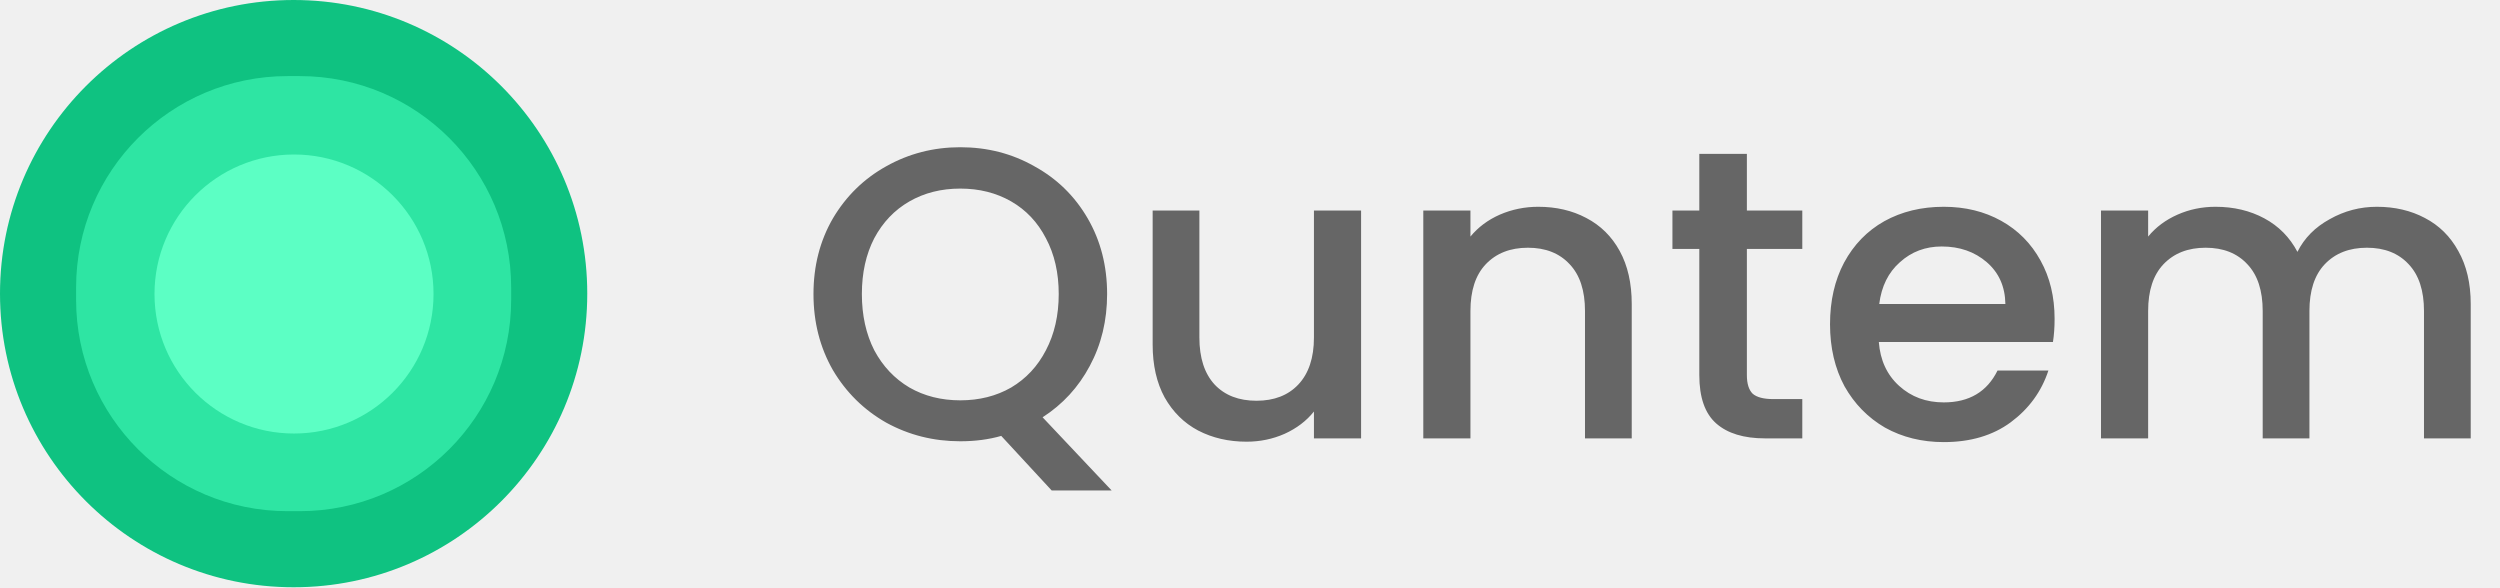
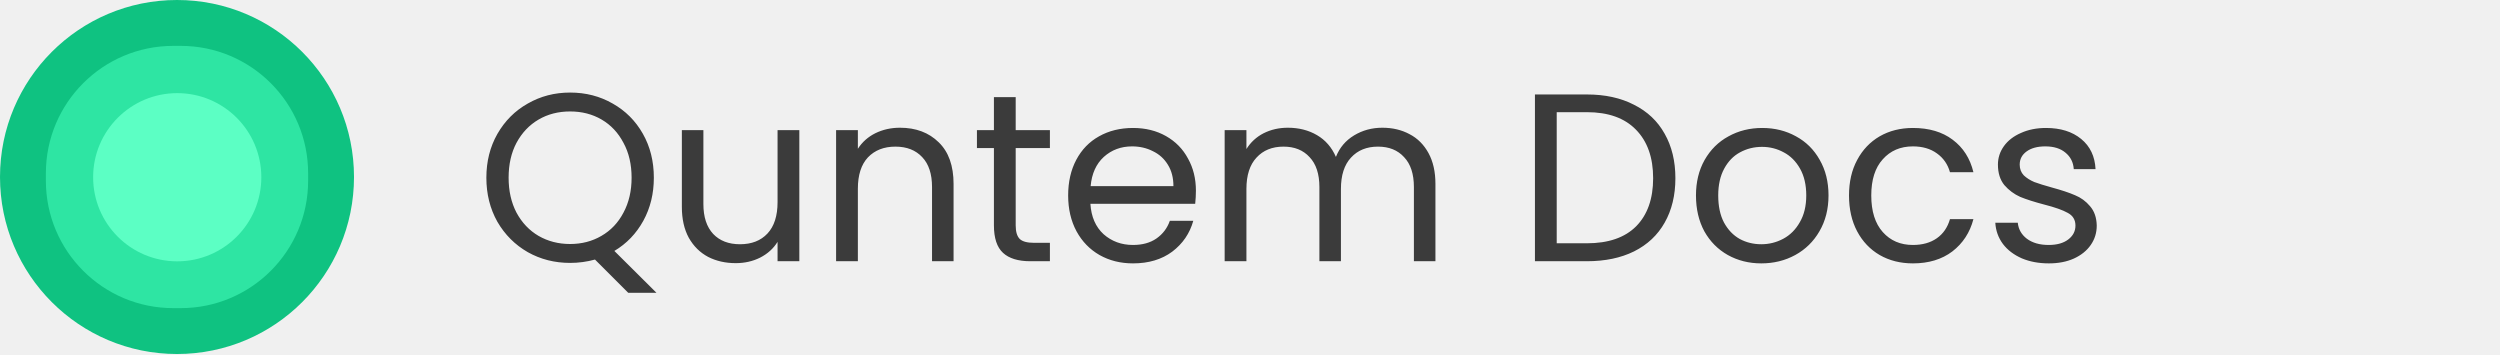
- <svg xmlns="http://www.w3.org/2000/svg" width="1209" height="284" viewBox="0 0 1209 284" fill="none">
-   <g clip-path="url(#clip0_656_23)">
-     <rect width="284" height="284" rx="142" fill="#0FC281" />
-     <rect x="36.801" y="36.801" width="210.398" height="210.398" rx="102.225" fill="#2EE5A3" />
-     <rect x="74.719" y="74.717" width="134.937" height="134.937" rx="67.469" fill="#5CFFC4" />
-   </g>
-   <path d="M508.6 237.2L484.2 210.8C478.2 212.533 471.6 213.4 464.4 213.4C451.467 213.4 439.533 210.4 428.6 204.4C417.8 198.267 409.2 189.8 402.8 179C396.533 168.067 393.4 155.8 393.4 142.2C393.4 128.6 396.533 116.4 402.8 105.6C409.2 94.8 417.8 86.4 428.6 80.4C439.533 74.267 451.467 71.2 464.4 71.2C477.467 71.2 489.4 74.267 500.2 80.4C511.133 86.4 519.733 94.8 526 105.6C532.267 116.4 535.4 128.6 535.4 142.2C535.4 155 532.6 166.6 527 177C521.533 187.267 513.933 195.533 504.2 201.8L537.6 237.2H508.6ZM416.8 142.2C416.8 152.467 418.8 161.533 422.8 169.4C426.933 177.133 432.6 183.133 439.8 187.4C447 191.533 455.2 193.6 464.4 193.6C473.6 193.6 481.8 191.533 489 187.4C496.2 183.133 501.8 177.133 505.8 169.4C509.933 161.533 512 152.467 512 142.2C512 131.933 509.933 122.933 505.8 115.2C501.8 107.467 496.2 101.533 489 97.4C481.8 93.267 473.6 91.2 464.4 91.2C455.2 91.2 447 93.267 439.8 97.4C432.6 101.533 426.933 107.467 422.8 115.2C418.8 122.933 416.8 131.933 416.8 142.2ZM658.222 101.8V212H635.422V199C631.822 203.533 627.089 207.133 621.222 209.8C615.489 212.333 609.355 213.6 602.822 213.6C594.155 213.6 586.355 211.8 579.422 208.2C572.622 204.6 567.222 199.267 563.222 192.2C559.355 185.133 557.422 176.6 557.422 166.6V101.8H580.022V163.2C580.022 173.067 582.489 180.667 587.422 186C592.355 191.2 599.089 193.8 607.622 193.8C616.155 193.8 622.889 191.2 627.822 186C632.889 180.667 635.422 173.067 635.422 163.2V101.8H658.222ZM743.905 100C752.571 100 760.305 101.8 767.105 105.4C774.038 109 779.438 114.333 783.305 121.4C787.171 128.467 789.105 137 789.105 147V212H766.505V150.4C766.505 140.533 764.038 133 759.105 127.8C754.171 122.467 747.438 119.8 738.905 119.8C730.371 119.8 723.571 122.467 718.505 127.8C713.571 133 711.105 140.533 711.105 150.4V212H688.305V101.8H711.105V114.4C714.838 109.867 719.571 106.333 725.305 103.8C731.171 101.267 737.371 100 743.905 100ZM844.788 120.4V181.4C844.788 185.533 845.721 188.533 847.588 190.4C849.588 192.133 852.921 193 857.588 193H871.588V212H853.588C843.321 212 835.454 209.6 829.988 204.8C824.521 200 821.788 192.2 821.788 181.4V120.4H808.788V101.8H821.788V74.4H844.788V101.8H871.588V120.4H844.788ZM993.602 154.2C993.602 158.333 993.335 162.067 992.802 165.4H908.602C909.268 174.2 912.535 181.267 918.402 186.6C924.268 191.933 931.468 194.6 940.002 194.6C952.268 194.6 960.935 189.467 966.002 179.2H990.602C987.268 189.333 981.202 197.667 972.402 204.2C963.735 210.6 952.935 213.8 940.002 213.8C929.468 213.8 920.002 211.467 911.602 206.8C903.335 202 896.802 195.333 892.002 186.8C887.335 178.133 885.002 168.133 885.002 156.8C885.002 145.467 887.268 135.533 891.802 127C896.468 118.333 902.935 111.667 911.202 107C919.602 102.333 929.202 100 940.002 100C950.402 100 959.668 102.267 967.802 106.8C975.935 111.333 982.268 117.733 986.802 126C991.335 134.133 993.602 143.533 993.602 154.2ZM969.802 147C969.668 138.6 966.668 131.867 960.802 126.8C954.935 121.733 947.668 119.2 939.002 119.2C931.135 119.2 924.402 121.733 918.802 126.8C913.202 131.733 909.868 138.467 908.802 147H969.802ZM1149.44 100C1158.11 100 1165.84 101.8 1172.64 105.4C1179.57 109 1184.97 114.333 1188.84 121.4C1192.84 128.467 1194.84 137 1194.84 147V212H1172.24V150.4C1172.24 140.533 1169.77 133 1164.84 127.8C1159.91 122.467 1153.17 119.8 1144.64 119.8C1136.11 119.8 1129.31 122.467 1124.24 127.8C1119.31 133 1116.84 140.533 1116.84 150.4V212H1094.24V150.4C1094.24 140.533 1091.77 133 1086.84 127.8C1081.91 122.467 1075.17 119.8 1066.64 119.8C1058.11 119.8 1051.31 122.467 1046.24 127.8C1041.31 133 1038.84 140.533 1038.84 150.4V212H1016.04V101.8H1038.84V114.4C1042.57 109.867 1047.31 106.333 1053.04 103.8C1058.77 101.267 1064.91 100 1071.44 100C1080.24 100 1088.11 101.867 1095.04 105.6C1101.97 109.333 1107.31 114.733 1111.04 121.8C1114.37 115.133 1119.57 109.867 1126.64 106C1133.71 102 1141.31 100 1149.44 100Z" fill="#666666" />
-   <defs>
-     <clipPath id="clip0_656_23">
-       <rect width="284" height="284" rx="142" fill="white" />
-     </clipPath>
-   </defs>
+ <svg xmlns="http://www.w3.org/2000/svg" width="2048" height="290" viewBox="0 0 2048 290" fill="none">
+   <rect width="290" height="290" rx="145" fill="#0FC281" />
+   <rect x="37.578" y="37.578" width="214.843" height="214.843" rx="104.385" fill="#2EE5A3" />
+   <rect x="76.296" y="76.296" width="137.788" height="137.788" rx="68.894" fill="#5CFFC4" />
+   <path d="M514.656 239.872L487.412 212.628C480.748 214.457 473.953 215.372 467.028 215.372C454.353 215.372 442.789 212.432 432.336 206.552C421.883 200.541 413.585 192.244 407.444 181.66C401.433 170.945 398.428 158.924 398.428 145.596C398.428 132.268 401.433 120.312 407.444 109.728C413.585 99.013 421.883 90.716 432.336 84.836C442.789 78.825 454.353 75.82 467.028 75.82C479.833 75.82 491.463 78.825 501.916 84.836C512.369 90.716 520.601 98.948 526.612 109.532C532.623 120.116 535.628 132.137 535.628 145.596C535.628 158.663 532.753 170.423 527.004 180.876C521.255 191.329 513.349 199.561 503.288 205.572L537.784 239.872H514.656ZM416.656 145.596C416.656 156.441 418.812 165.98 423.124 174.212C427.567 182.444 433.577 188.781 441.156 193.224C448.865 197.667 457.489 199.888 467.028 199.888C476.567 199.888 485.125 197.667 492.704 193.224C500.413 188.781 506.424 182.444 510.736 174.212C515.179 165.98 517.4 156.441 517.4 145.596C517.4 134.62 515.179 125.081 510.736 116.98C506.424 108.748 500.479 102.411 492.9 97.968C485.321 93.525 476.697 91.304 467.028 91.304C457.359 91.304 448.735 93.525 441.156 97.968C433.577 102.411 427.567 108.748 423.124 116.98C418.812 125.081 416.656 134.62 416.656 145.596ZM654.813 106.592V214H636.977V198.124C633.58 203.612 628.81 207.924 622.669 211.06C616.658 214.065 609.994 215.568 602.677 215.568C594.314 215.568 586.801 213.869 580.137 210.472C573.473 206.944 568.181 201.717 564.261 194.792C560.472 187.867 558.577 179.439 558.577 169.508V106.592H576.217V167.156C576.217 177.74 578.896 185.907 584.253 191.656C589.61 197.275 596.928 200.084 606.205 200.084C615.744 200.084 623.257 197.144 628.745 191.264C634.233 185.384 636.977 176.825 636.977 165.588V106.592H654.813ZM737.26 104.632C750.327 104.632 760.911 108.617 769.012 116.588C777.113 124.428 781.164 135.796 781.164 150.692V214H763.524V153.24C763.524 142.525 760.845 134.359 755.488 128.74C750.131 122.991 742.813 120.116 733.536 120.116C724.128 120.116 716.615 123.056 710.996 128.936C705.508 134.816 702.764 143.375 702.764 154.612V214H684.928V106.592H702.764V121.88C706.292 116.392 711.061 112.145 717.072 109.14C723.213 106.135 729.943 104.632 737.26 104.632ZM832.055 121.292V184.6C832.055 189.827 833.166 193.551 835.387 195.772C837.608 197.863 841.463 198.908 846.951 198.908H860.083V214H844.011C834.08 214 826.632 211.713 821.667 207.14C816.702 202.567 814.219 195.053 814.219 184.6V121.292H800.303V106.592H814.219V79.544H832.055V106.592H860.083V121.292H832.055ZM979.694 156.18C979.694 159.577 979.498 163.171 979.106 166.96H893.258C893.911 177.544 897.504 185.841 904.038 191.852C910.702 197.732 918.738 200.672 928.146 200.672C935.855 200.672 942.258 198.908 947.354 195.38C952.58 191.721 956.239 186.887 958.33 180.876H977.538C974.663 191.199 968.914 199.627 960.29 206.16C951.666 212.563 940.951 215.764 928.146 215.764C917.954 215.764 908.807 213.477 900.706 208.904C892.735 204.331 886.463 197.863 881.89 189.5C877.316 181.007 875.03 171.207 875.03 160.1C875.03 148.993 877.251 139.259 881.694 130.896C886.136 122.533 892.343 116.131 900.314 111.688C908.415 107.115 917.692 104.828 928.146 104.828C938.338 104.828 947.354 107.049 955.194 111.492C963.034 115.935 969.044 122.076 973.226 129.916C977.538 137.625 979.694 146.38 979.694 156.18ZM961.27 152.456C961.27 145.661 959.767 139.847 956.762 135.012C953.756 130.047 949.64 126.323 944.414 123.84C939.318 121.227 933.634 119.92 927.362 119.92C918.346 119.92 910.636 122.795 904.234 128.544C897.962 134.293 894.368 142.264 893.454 152.456H961.27ZM1132.4 104.632C1140.76 104.632 1148.21 106.396 1154.74 109.924C1161.28 113.321 1166.44 118.483 1170.23 125.408C1174.02 132.333 1175.91 140.761 1175.91 150.692V214H1158.27V153.24C1158.27 142.525 1155.59 134.359 1150.24 128.74C1145.01 122.991 1137.89 120.116 1128.87 120.116C1119.6 120.116 1112.21 123.121 1106.72 129.132C1101.24 135.012 1098.49 143.571 1098.49 154.808V214H1080.85V153.24C1080.85 142.525 1078.17 134.359 1072.82 128.74C1067.59 122.991 1060.47 120.116 1051.45 120.116C1042.18 120.116 1034.79 123.121 1029.3 129.132C1023.82 135.012 1021.07 143.571 1021.07 154.808V214H1003.24V106.592H1021.07V122.076C1024.6 116.457 1029.3 112.145 1035.18 109.14C1041.2 106.135 1047.79 104.632 1054.98 104.632C1064 104.632 1071.97 106.657 1078.89 110.708C1085.82 114.759 1090.98 120.704 1094.38 128.544C1097.38 120.965 1102.35 115.085 1109.27 110.904C1116.2 106.723 1123.91 104.632 1132.4 104.632ZM1299.96 77.388C1314.85 77.388 1327.72 80.197 1338.57 85.816C1349.54 91.304 1357.91 99.209 1363.66 109.532C1369.54 119.855 1372.48 132.007 1372.48 145.988C1372.48 159.969 1369.54 172.121 1363.66 182.444C1357.91 192.636 1349.54 200.476 1338.57 205.964C1327.72 211.321 1314.85 214 1299.96 214H1257.42V77.388H1299.96ZM1299.96 199.3C1317.6 199.3 1331.05 194.661 1340.33 185.384C1349.61 175.976 1354.25 162.844 1354.25 145.988C1354.25 129.001 1349.54 115.739 1340.14 106.2C1330.86 96.661 1317.47 91.892 1299.96 91.892H1275.26V199.3H1299.96ZM1442.85 215.764C1432.78 215.764 1423.64 213.477 1415.41 208.904C1407.3 204.331 1400.9 197.863 1396.2 189.5C1391.62 181.007 1389.34 171.207 1389.34 160.1C1389.34 149.124 1391.69 139.455 1396.39 131.092C1401.23 122.599 1407.76 116.131 1415.99 111.688C1424.23 107.115 1433.44 104.828 1443.63 104.828C1453.82 104.828 1463.03 107.115 1471.27 111.688C1479.5 116.131 1485.97 122.533 1490.67 130.896C1495.5 139.259 1497.92 148.993 1497.92 160.1C1497.92 171.207 1495.44 181.007 1490.47 189.5C1485.64 197.863 1479.04 204.331 1470.68 208.904C1462.32 213.477 1453.04 215.764 1442.85 215.764ZM1442.85 200.084C1449.25 200.084 1455.26 198.581 1460.88 195.576C1466.5 192.571 1471 188.063 1474.4 182.052C1477.93 176.041 1479.69 168.724 1479.69 160.1C1479.69 151.476 1478 144.159 1474.6 138.148C1471.2 132.137 1466.76 127.695 1461.27 124.82C1455.78 121.815 1449.84 120.312 1443.43 120.312C1436.9 120.312 1430.89 121.815 1425.4 124.82C1420.04 127.695 1415.73 132.137 1412.47 138.148C1409.2 144.159 1407.57 151.476 1407.57 160.1C1407.57 168.855 1409.13 176.237 1412.27 182.248C1415.54 188.259 1419.85 192.767 1425.21 195.772C1430.56 198.647 1436.44 200.084 1442.85 200.084ZM1514.71 160.1C1514.71 148.993 1516.93 139.324 1521.37 131.092C1525.82 122.729 1531.96 116.261 1539.8 111.688C1547.77 107.115 1556.85 104.828 1567.04 104.828C1580.24 104.828 1591.08 108.029 1599.58 114.432C1608.2 120.835 1613.89 129.72 1616.63 141.088H1597.42C1595.59 134.555 1592 129.393 1586.64 125.604C1581.41 121.815 1574.88 119.92 1567.04 119.92C1556.85 119.92 1548.62 123.448 1542.35 130.504C1536.07 137.429 1532.94 147.295 1532.94 160.1C1532.94 173.036 1536.07 183.032 1542.35 190.088C1548.62 197.144 1556.85 200.672 1567.04 200.672C1574.88 200.672 1581.41 198.843 1586.64 195.184C1591.87 191.525 1595.46 186.299 1597.42 179.504H1616.63C1613.75 190.48 1608.01 199.3 1599.38 205.964C1590.76 212.497 1579.98 215.764 1567.04 215.764C1556.85 215.764 1547.77 213.477 1539.8 208.904C1531.96 204.331 1525.82 197.863 1521.37 189.5C1516.93 181.137 1514.71 171.337 1514.71 160.1ZM1678.45 215.764C1670.22 215.764 1662.84 214.392 1656.3 211.648C1649.77 208.773 1644.61 204.853 1640.82 199.888C1637.03 194.792 1634.94 188.977 1634.55 182.444H1652.97C1653.49 187.801 1655.98 192.179 1660.42 195.576C1664.99 198.973 1670.94 200.672 1678.26 200.672C1685.05 200.672 1690.41 199.169 1694.33 196.164C1698.25 193.159 1700.21 189.369 1700.21 184.796C1700.21 180.092 1698.12 176.629 1693.94 174.408C1689.75 172.056 1683.29 169.769 1674.53 167.548C1666.56 165.457 1660.03 163.367 1654.93 161.276C1649.97 159.055 1645.65 155.853 1642 151.672C1638.47 147.36 1636.7 141.741 1636.7 134.816C1636.7 129.328 1638.34 124.297 1641.6 119.724C1644.87 115.151 1649.51 111.557 1655.52 108.944C1661.53 106.2 1668.39 104.828 1676.1 104.828C1687.99 104.828 1697.59 107.833 1704.91 113.844C1712.23 119.855 1716.15 128.087 1716.67 138.54H1698.84C1698.44 132.921 1696.16 128.413 1691.98 125.016C1687.93 121.619 1682.44 119.92 1675.51 119.92C1669.11 119.92 1664.01 121.292 1660.22 124.036C1656.43 126.78 1654.54 130.373 1654.54 134.816C1654.54 138.344 1655.65 141.284 1657.87 143.636C1660.22 145.857 1663.1 147.687 1666.5 149.124C1670.02 150.431 1674.86 151.933 1681 153.632C1688.71 155.723 1694.98 157.813 1699.82 159.904C1704.65 161.864 1708.77 164.869 1712.16 168.92C1715.69 172.971 1717.52 178.263 1717.65 184.796C1717.65 190.676 1716.02 195.968 1712.75 200.672C1709.49 205.376 1704.85 209.1 1698.84 211.844C1692.96 214.457 1686.16 215.764 1678.45 215.764Z" fill="#3B3B3B" />
</svg>
